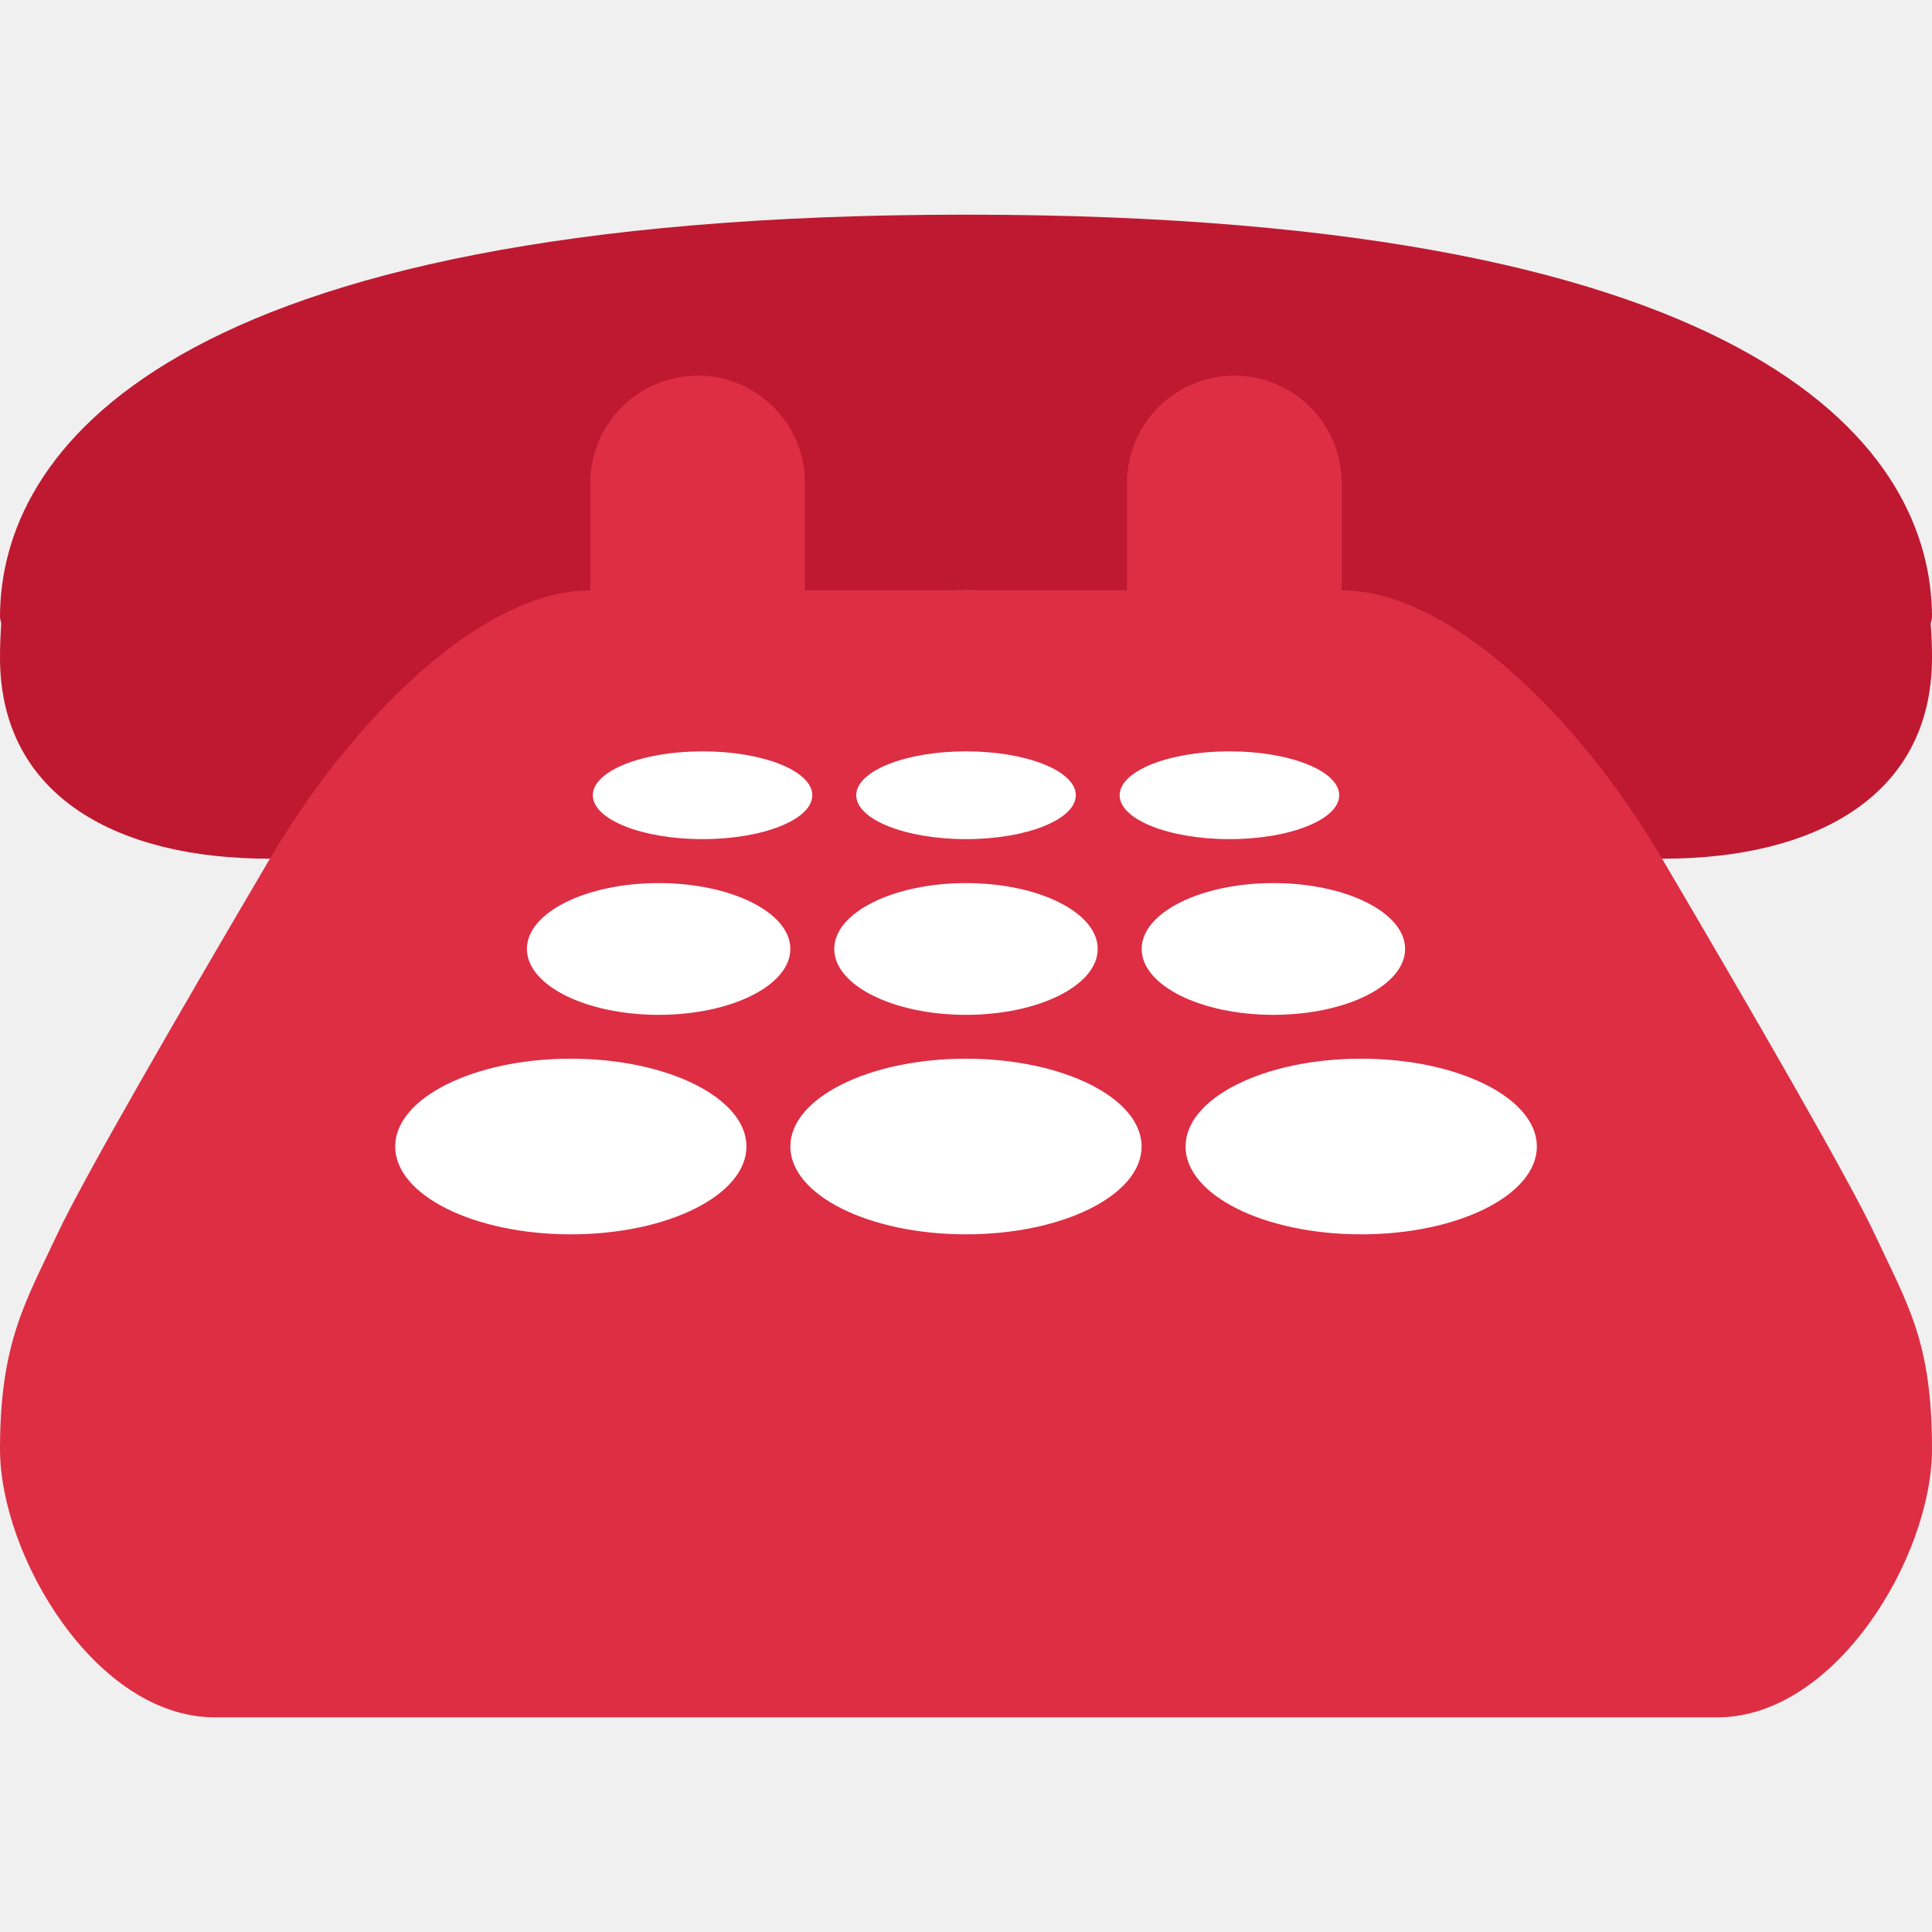
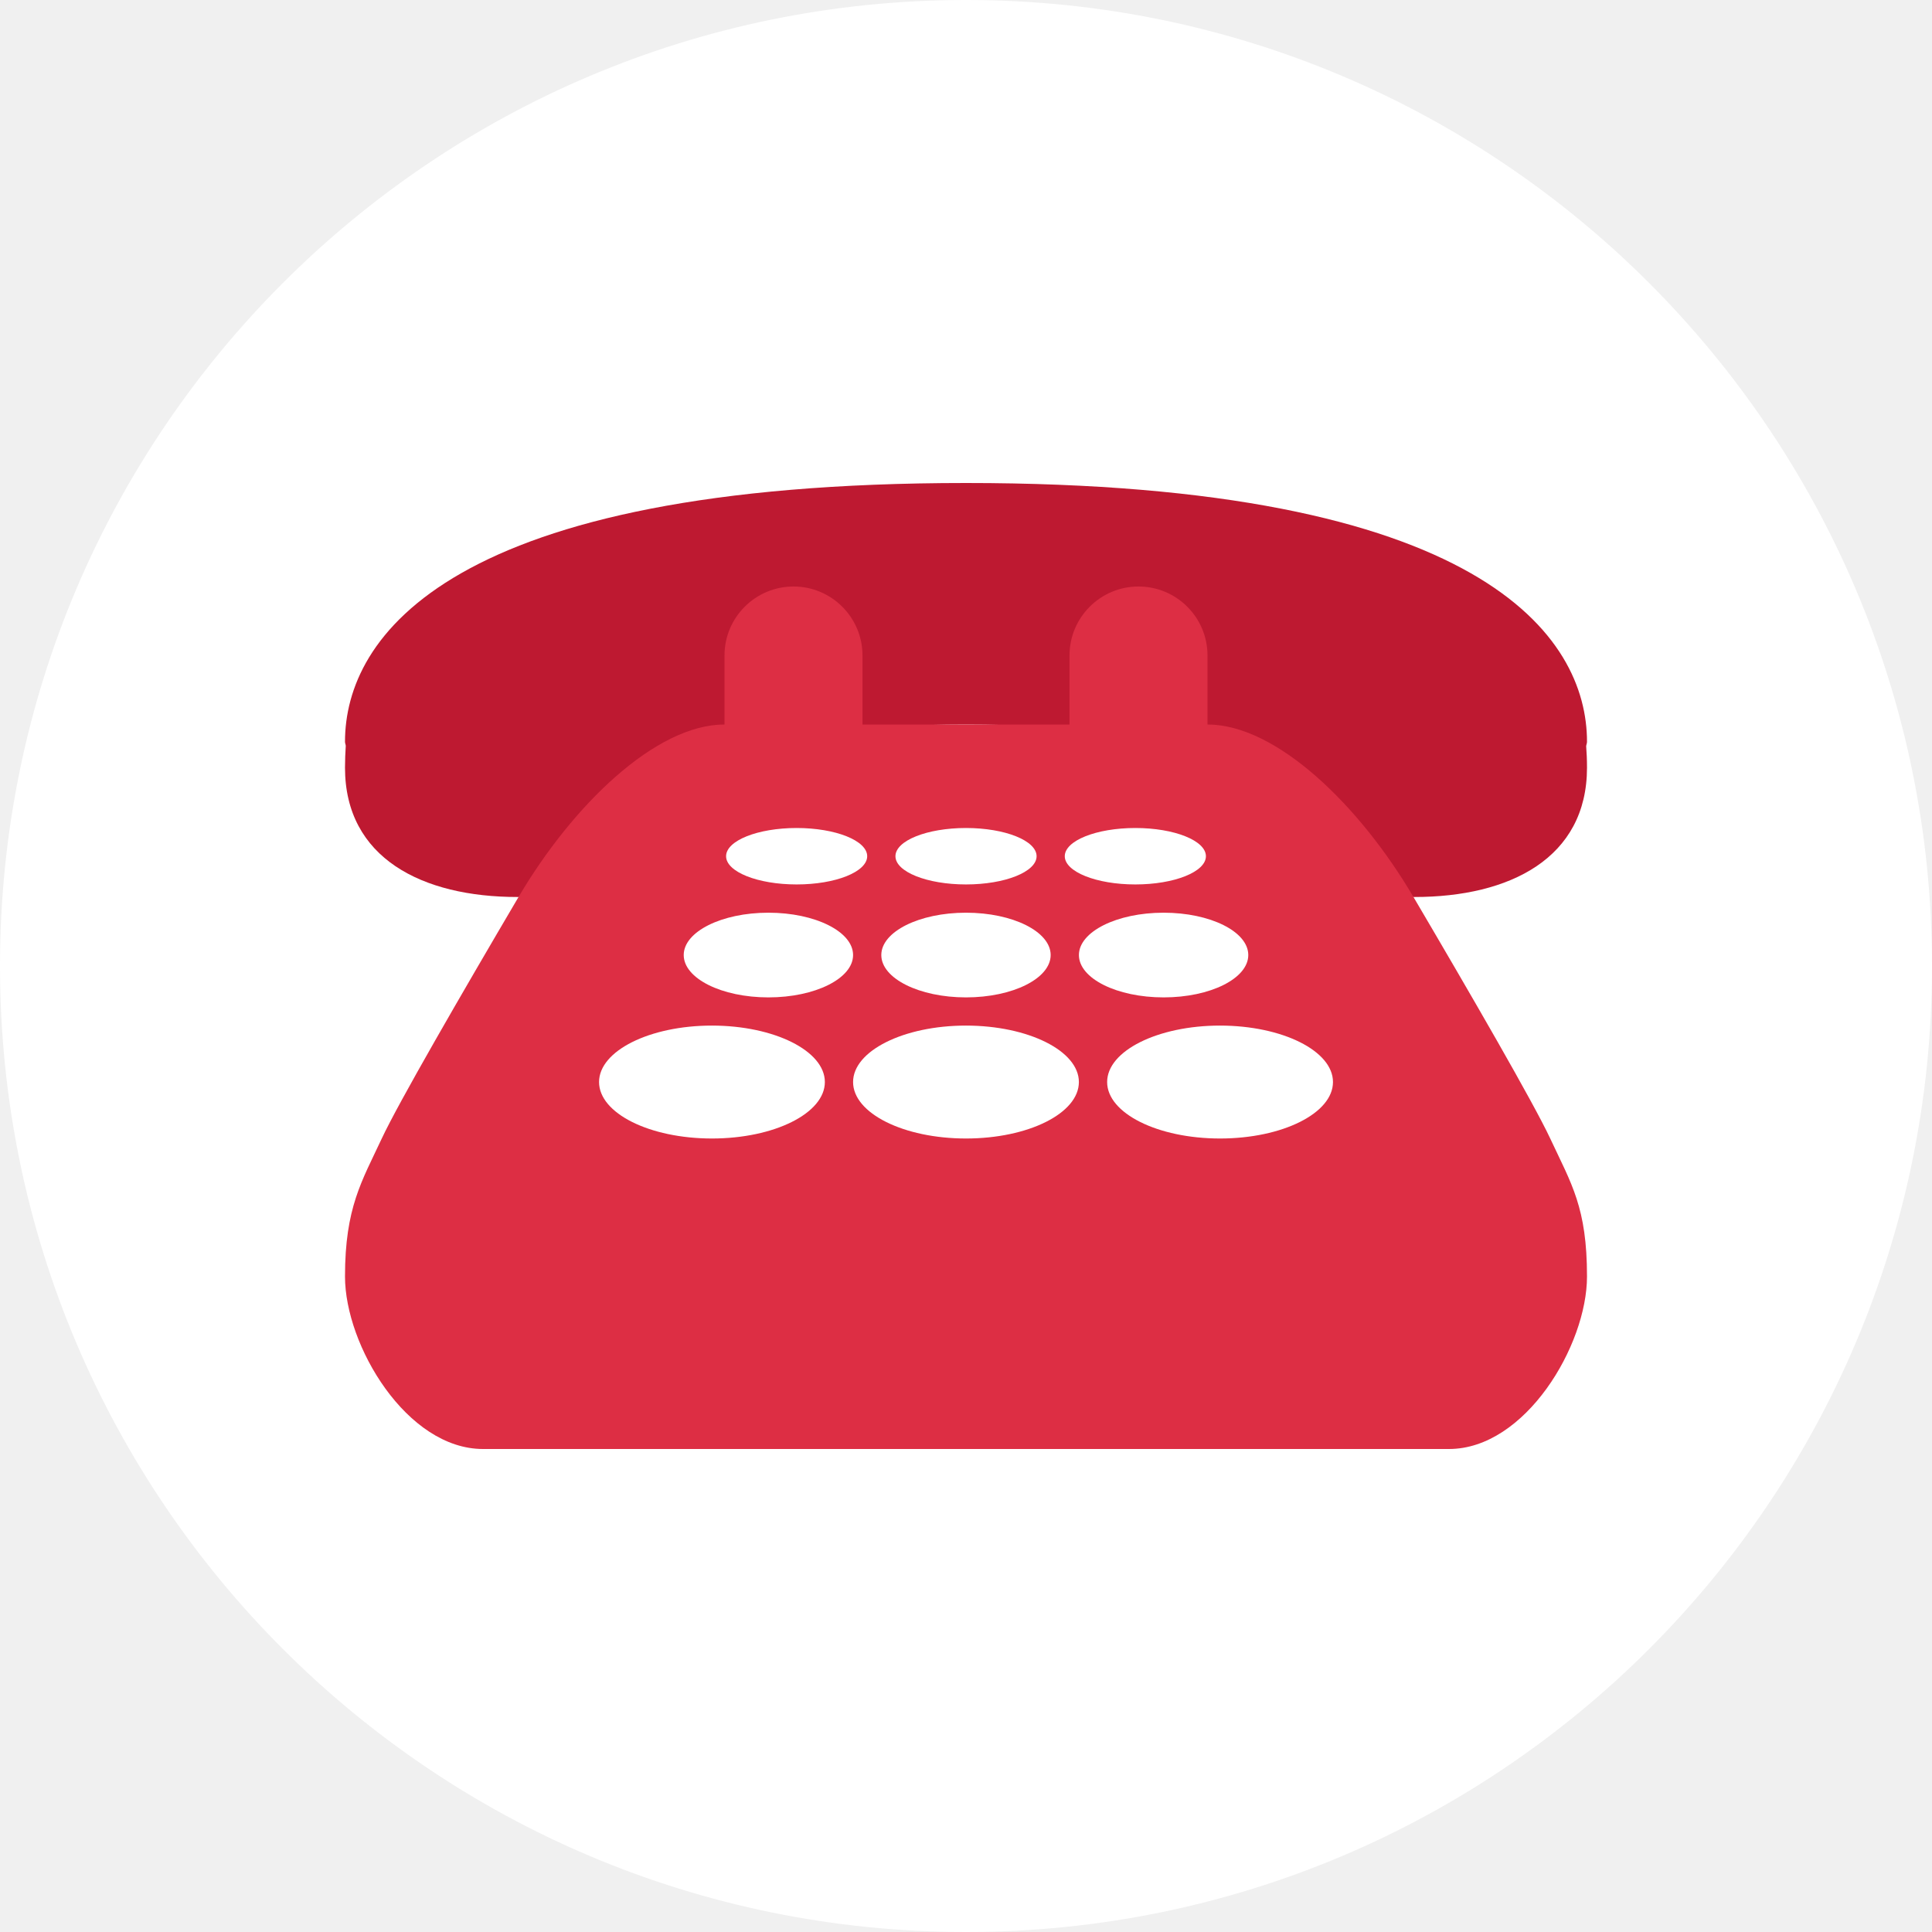
- <svg xmlns="http://www.w3.org/2000/svg" viewBox="0 0 36 36">
+ <svg xmlns="http://www.w3.org/2000/svg" viewBox="-10 -10 56 56">
+   <circle fill="#FFFFFF" cx="18.0" cy="18.0" r="28.0" />
  <path fill="#BE1931" d="M36 11.5C36 8.462 33 4 18 4S0 8.462 0 11.5c0 .045.019.076.022.119-.012.196-.022.402-.022.631C0 14.873 2.239 16 5 16s5-1.127 5-3.75c0-.218-.021-.412-.051-.597C12.374 11.302 15.102 11 18 11s5.626.302 8.051.653c-.03.185-.051.379-.051.597 0 2.623 2.238 3.75 5 3.75s5-1.127 5-3.75c0-.225-.009-.429-.024-.621.004-.046.024-.08.024-.129z" />
  <path fill="#DD2E44" d="M34.934 23c-.482-1.031-2.31-4.19-3.968-7.007C29.408 13.346 27 11 25 11V9c0-1.104-.896-2-2-2s-2 .896-2 2v2h-6V9c0-1.104-.896-2-2-2s-2 .896-2 2v2c-2 0-4.41 2.351-5.97 5-1.657 2.815-3.483 5.97-3.964 7C.488 24.239 0 25 0 27s1.791 5 4 5h28c2.209 0 4-3 4-5s-.448-2.676-1.066-4z" />
  <path fill="#FFF" d="M20.046 14.818c0 .452-.916.818-2.046.818s-2.045-.366-2.045-.818c0-.452.915-.818 2.045-.818s2.046.366 2.046.818zm-4.91 0c0 .452-.915.818-2.045.818s-2.045-.366-2.045-.818c0-.452.916-.818 2.045-.818s2.045.366 2.045.818zm9.818 0c0 .452-.915.818-2.045.818s-2.046-.366-2.046-.818c0-.452.916-.818 2.046-.818s2.045.366 2.045.818zm-4.5 2.864c0 .679-1.099 1.228-2.454 1.228s-2.455-.549-2.455-1.228c0-.677 1.099-1.227 2.455-1.227s2.454.549 2.454 1.227zm5.728 0c0 .679-1.1 1.228-2.454 1.228-1.355 0-2.455-.549-2.455-1.228 0-.677 1.1-1.227 2.455-1.227 1.354 0 2.454.549 2.454 1.227zm-11.455 0c0 .679-1.099 1.228-2.454 1.228-1.355 0-2.455-.549-2.455-1.228 0-.677 1.099-1.227 2.455-1.227 1.355 0 2.454.549 2.454 1.227zm6.545 3.681C21.272 22.269 19.807 23 18 23c-1.807 0-3.273-.731-3.273-1.637 0-.903 1.466-1.636 3.273-1.636 1.807.001 3.272.733 3.272 1.636zm7.365 0c0 .905-1.467 1.637-3.273 1.637-1.807 0-3.273-.731-3.273-1.637 0-.903 1.466-1.636 3.273-1.636 1.806.001 3.273.733 3.273 1.636zm-14.728 0c0 .905-1.466 1.637-3.273 1.637-1.807 0-3.272-.731-3.272-1.637 0-.903 1.465-1.636 3.272-1.636 1.807.001 3.273.733 3.273 1.636z" />
</svg>
